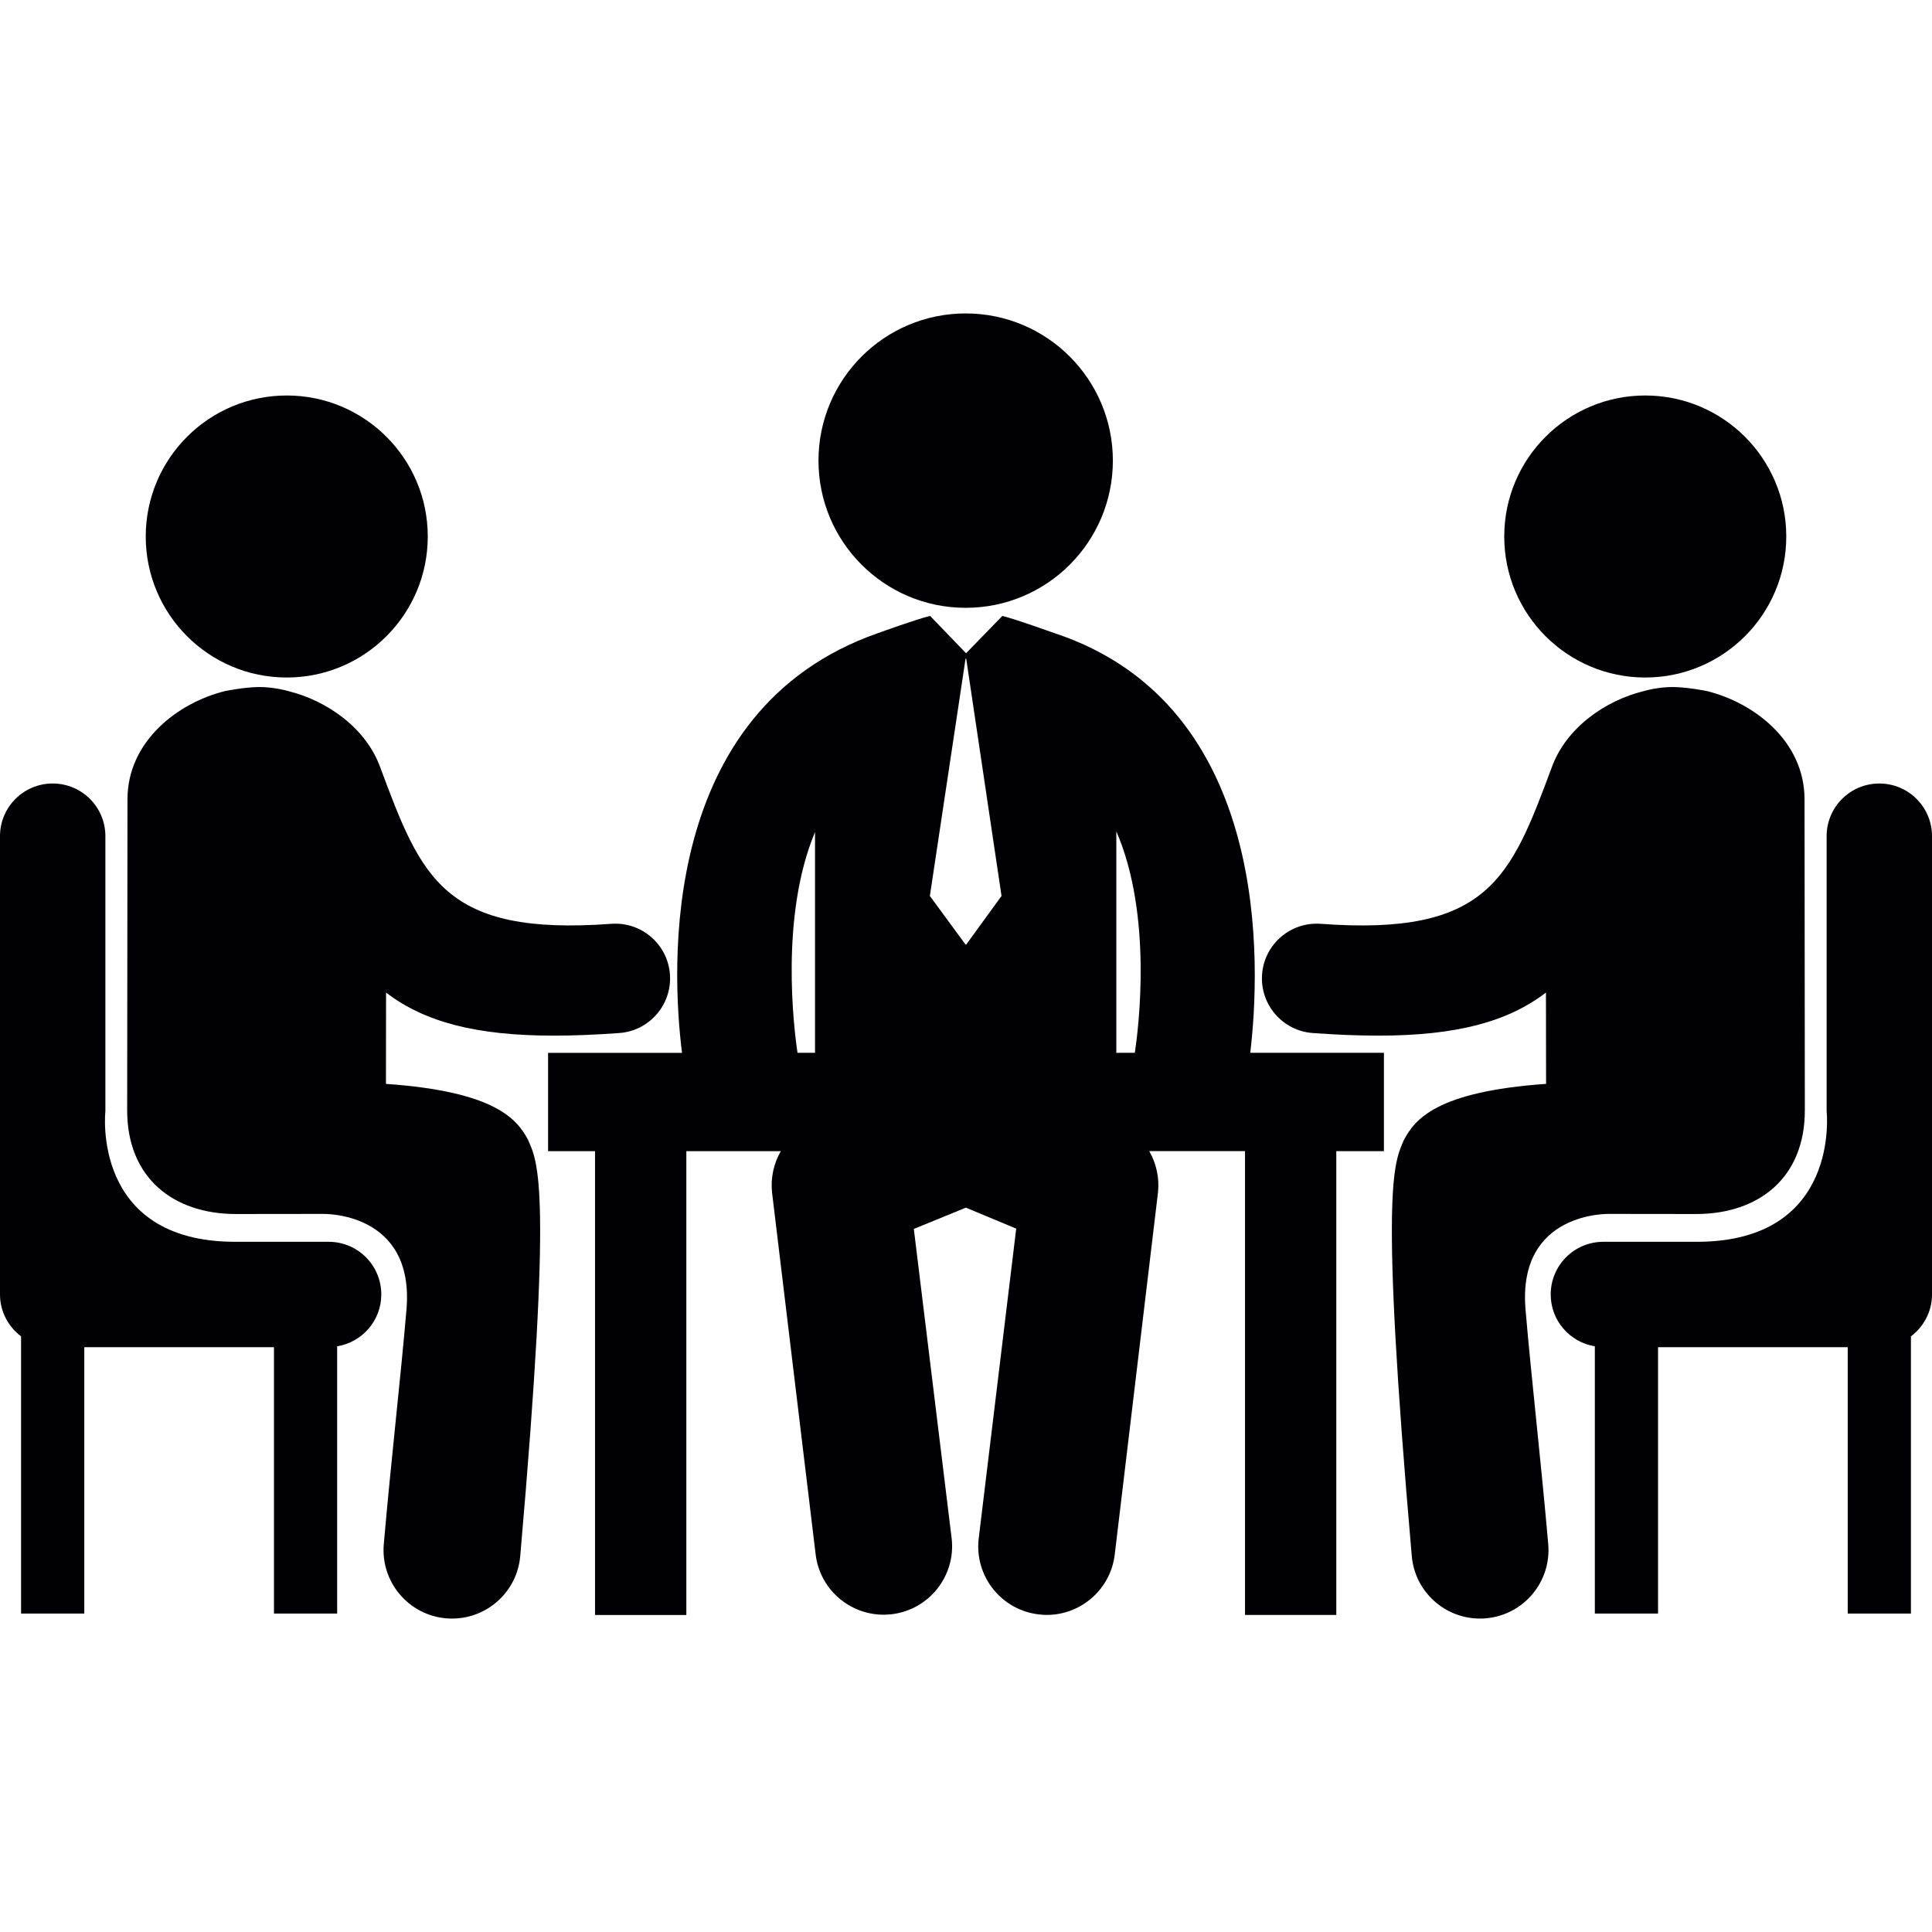
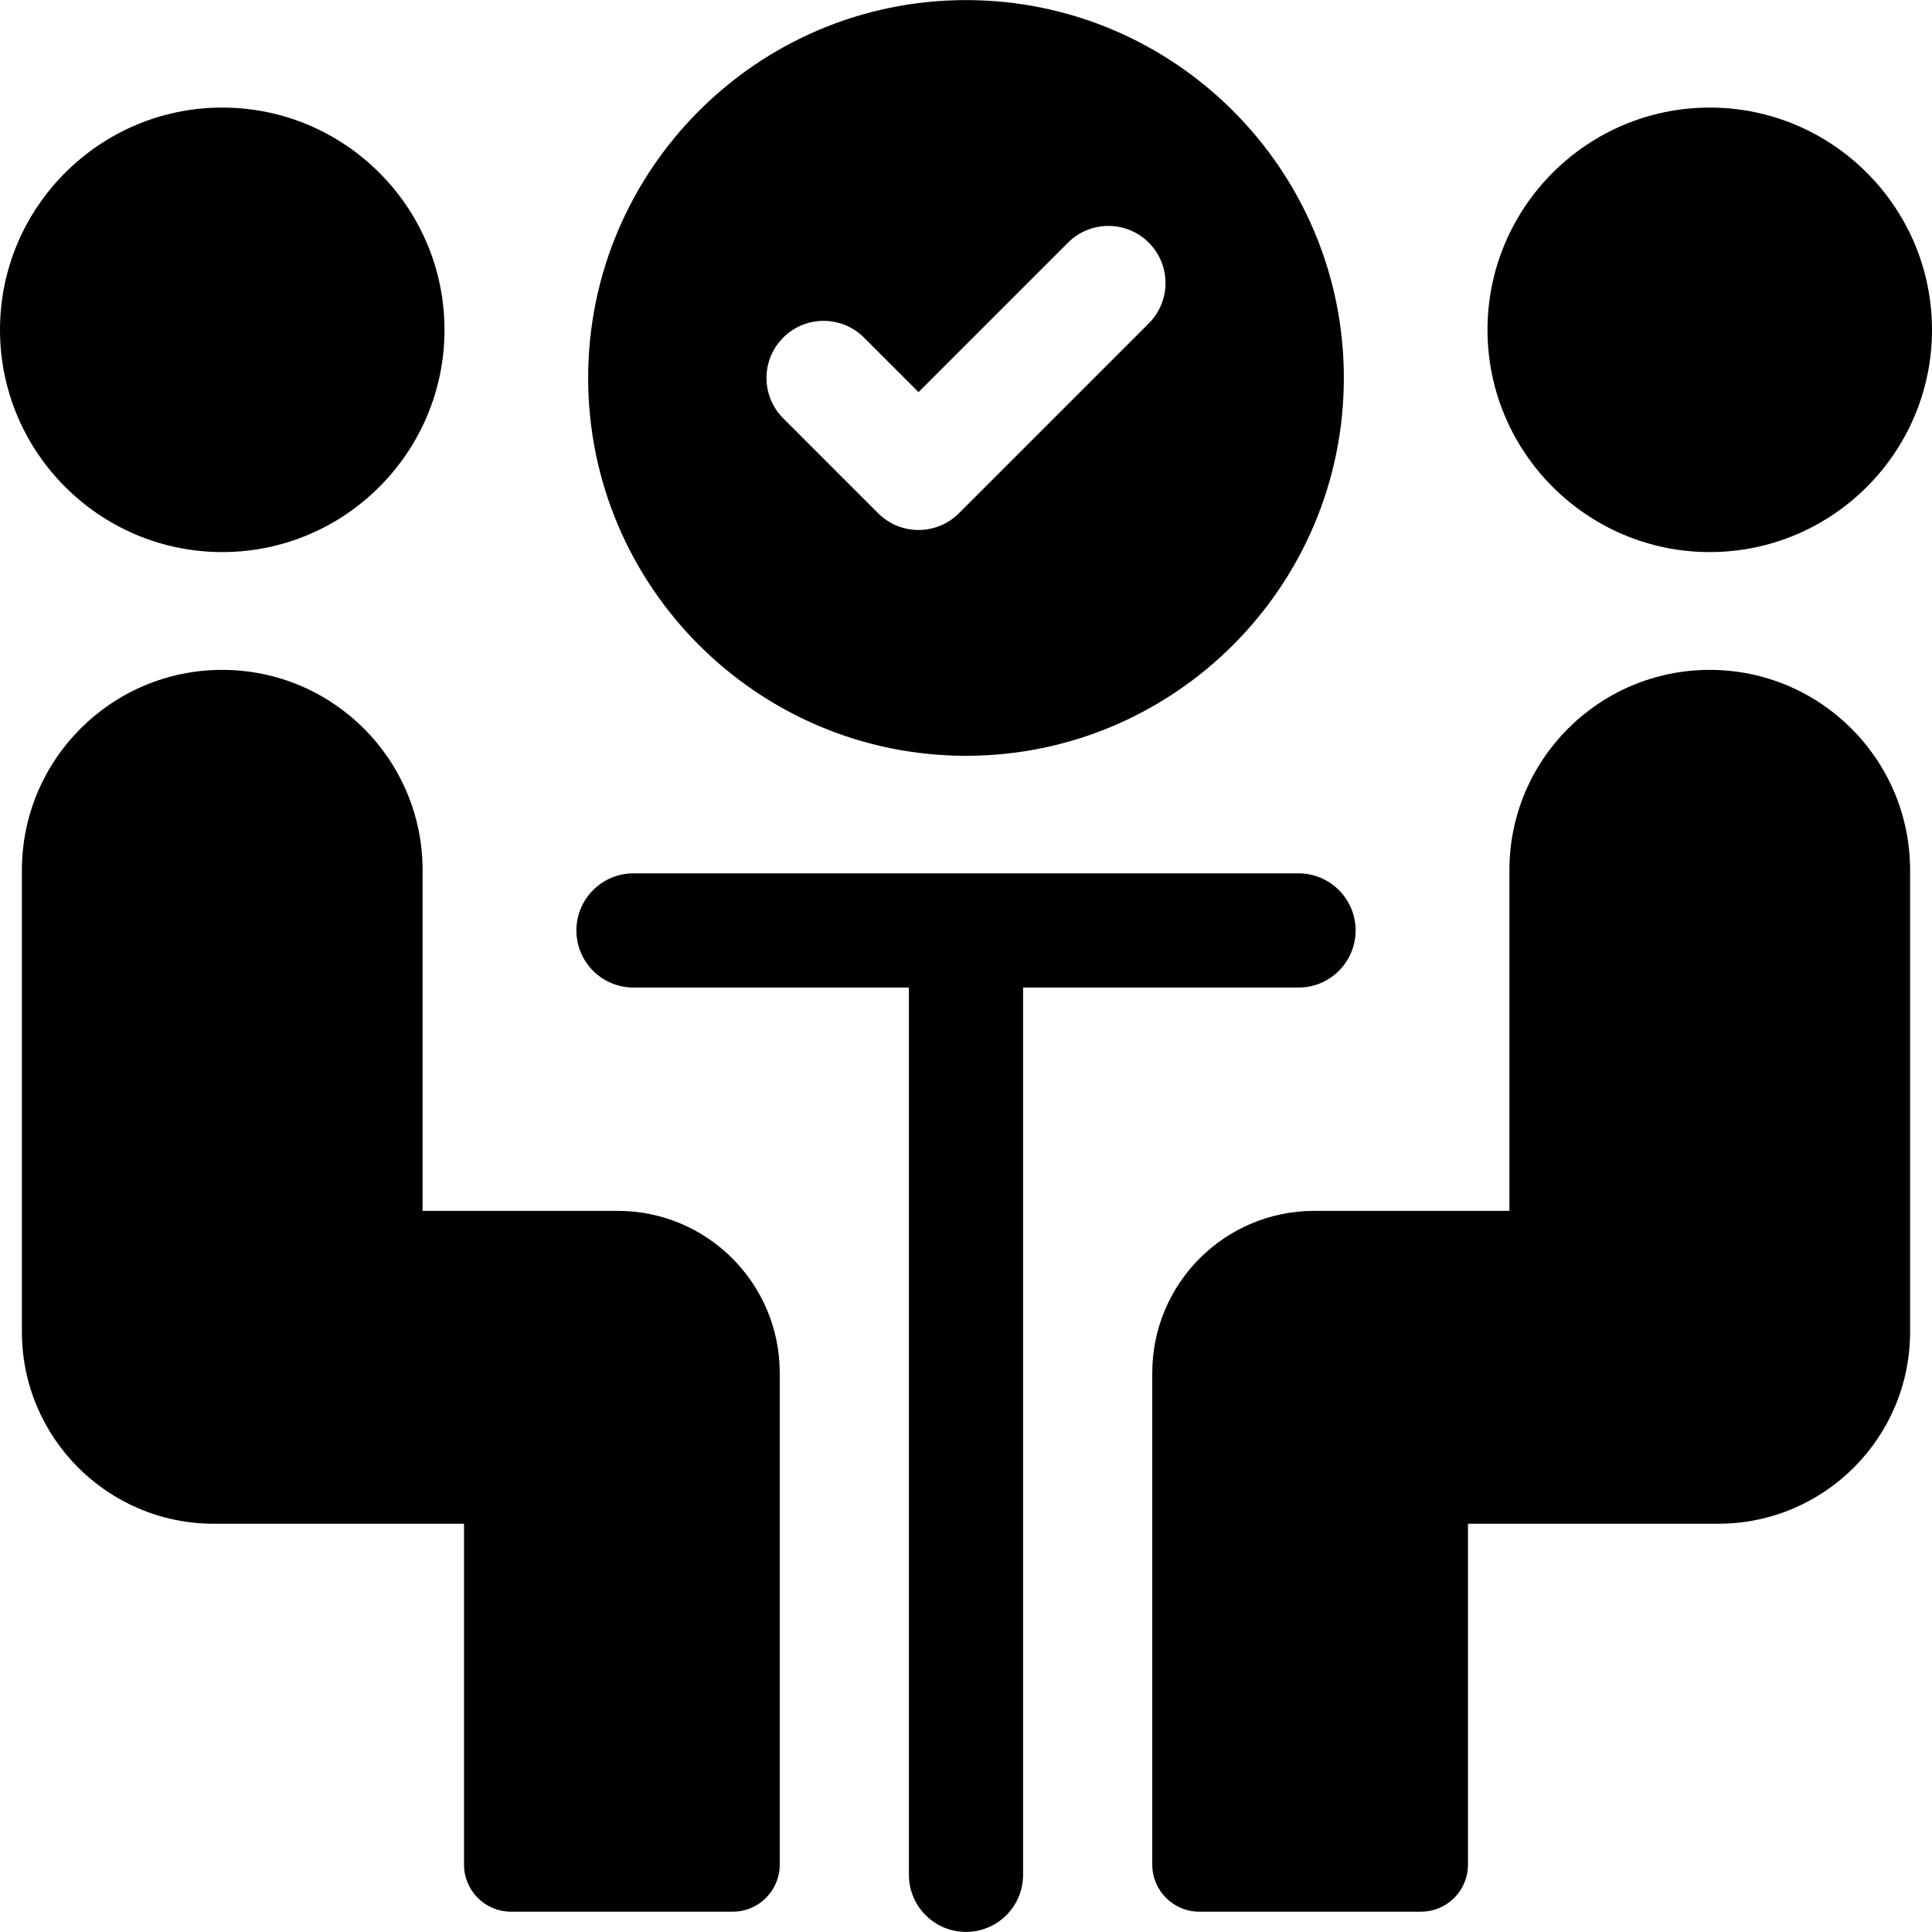
- <svg xmlns="http://www.w3.org/2000/svg" version="1.1" id="Capa_1" x="0px" y="0px" viewBox="0 0 486.475 486.475" style="enable-background:new 0 0 486.475 486.475;" xml:space="preserve">
+ <svg xmlns="http://www.w3.org/2000/svg" version="1.1" viewBox="0 0 297 297" enable-background="new 0 0 297 297">
  <g>
-     <g>
-       <g>
-         <path style="fill:#010002;" d="M243.155,153.048c20.469,0,37.063-16.593,37.063-37.061c0-20.473-16.594-37.065-37.063-37.065     c-20.469,0-37.062,16.592-37.062,37.065C206.093,136.455,222.686,153.048,243.155,153.048z" />
-         <path style="fill:#010002;" d="M314.813,265.096c2.517-21.161,5.787-87.428-49.273-105.667     c-1.104-0.369-9.793-3.519-13.153-4.337l-9.131,9.398l-9.047-9.394c-0.042,0.008-0.064,0.008-0.096,0.015     c-3.442,0.829-12.088,3.979-13.086,4.325c-55.366,19.356-51.908,84.696-49.3,105.668h-33.723v24.761h11.826v116.786h22.99     V289.857h23.787c-1.767,3.093-2.616,6.724-2.198,10.483l10.951,90.897c0.976,8.811,8.441,15.342,17.127,15.342     c0.629,0,1.266-0.038,1.901-0.099c9.467-1.062,16.297-9.578,15.246-19.042l-9.533-77.996l13.103-5.356l12.676,5.28l-9.459,78.151     c-1.032,9.472,5.813,17.979,15.274,19.003c0.64,0.074,1.261,0.113,1.881,0.113c8.688,0,16.164-6.539,17.132-15.363l10.866-90.962     c0.413-3.736-0.431-7.366-2.194-10.453h24.113v116.781h22.984V289.857h11.995v-24.761H314.813z M205.222,265.099h-4.408     c-0.93-6.2-4.443-34.468,4.408-55.583V265.099z M243.291,237.839h-0.165l-8.988-12.238l8.988-59.744h0.165l8.893,59.744     L243.291,237.839z M285.749,265.099h-4.658v-55.773C290.269,230.529,286.678,258.906,285.749,265.099z" />
-       </g>
-       <g>
-         <circle style="fill:#010002;" cx="72.203" cy="135.089" r="35.507" />
-         <path style="fill:#010002;" d="M153.926,232.614c-42.317,3.135-47.829-11.66-58.142-39.287     c-3.601-10.104-13.588-16.935-23.111-19.287c0,0-3.733-1.121-7.701-1.044c-3.826,0.088-8.068,0.975-8.068,0.975l-0.104,0.007     c-11.953,2.909-24.667,12.628-24.701,27.23l-0.076,78.357c-0.021,17.021,11.632,26.101,27.304,26.123     c0.228,0,21.896-0.026,21.896-0.026s23.25-0.75,21.125,24.125c-1.521,17.807-3.854,37.696-5.71,59.028     c-0.824,9.479,6.188,17.846,15.682,18.675c0.511,0.046,1.014,0.063,1.517,0.063c8.841,0,16.37-6.755,17.156-15.732     c8.143-93.188,4.502-98.888,1.995-104.761c-2.715-5.115-8.068-12.206-35.808-14.141l0.029-22.993     c9.62,7.367,22.558,10.845,42.242,10.845c5.047,0,10.521-0.224,16.513-0.657c7.582-0.563,13.28-7.188,12.726-14.774     C168.127,237.748,161.511,232.066,153.926,232.614z" />
-         <path style="fill:#010002;" d="M82.752,312.683c-2.861,0-9.471,0-23.53,0c-36.375,0-32.687-32.896-32.687-32.896v-69.245     c0-7.325-5.935-13.258-13.268-13.258C5.938,197.284,0,203.217,0,210.542v115.402c0,4.319,2.104,8.127,5.308,10.552v69.79h15.914     v-67.064h47.762v67.064h15.912v-67.288c6.295-1.035,11.113-6.461,11.113-13.046C96.01,318.607,90.085,312.683,82.752,312.683z" />
-         <circle style="fill:#010002;" cx="414.274" cy="135.089" r="35.507" />
-         <path style="fill:#010002;" d="M384.13,329.787c-2.125-24.875,21.125-24.125,21.125-24.125s21.669,0.026,21.896,0.026     c15.672-0.022,27.326-9.102,27.304-26.123l-0.076-78.357c-0.034-14.602-12.748-24.321-24.701-27.23l-0.104-0.007     c0,0-4.242-0.887-8.068-0.975c-3.968-0.077-7.701,1.044-7.701,1.044c-9.523,2.352-19.511,9.183-23.111,19.287     c-10.313,27.627-15.824,42.422-58.142,39.287c-7.586-0.548-14.2,5.134-14.763,12.725c-0.555,7.587,5.144,14.212,12.726,14.774     c5.992,0.434,11.466,0.657,16.513,0.657c19.685,0,32.623-3.478,42.242-10.845l0.029,22.993     c-27.738,1.935-33.093,9.025-35.807,14.141c-2.508,5.873-6.148,11.572,1.994,104.761c0.787,8.978,8.315,15.732,17.156,15.732     c0.504,0,1.006-0.017,1.518-0.063c9.492-0.829,16.505-9.196,15.681-18.675C387.985,367.483,385.651,347.593,384.13,329.787z" />
-         <path style="fill:#010002;" d="M473.209,197.285c-7.333,0-13.267,5.933-13.267,13.258v69.245c0,0,3.688,32.896-32.688,32.896     c-14.06,0-20.669,0-23.529,0c-7.334,0-13.26,5.924-13.259,13.27c0,6.585,4.819,12.011,11.113,13.046v67.288h15.913v-67.064     h47.761v67.064h15.914v-69.79c3.203-2.425,5.308-6.232,5.308-10.552V210.543C486.475,203.218,480.538,197.285,473.209,197.285z" />
-       </g>
-     </g>
+     <path d="M148.5,116.187c32.029,0,58.086-26.057,58.086-58.086S180.529,0.014,148.5,0.014S90.414,26.072,90.414,58.101   S116.471,116.187,148.5,116.187z M120.402,51.894c3.429-3.427,8.985-3.427,12.414,0l8.387,8.388L164.184,37.3   c3.429-3.427,8.985-3.427,12.414,0c3.428,3.428,3.428,8.986,0,12.414L147.41,78.902c-1.714,1.713-3.96,2.571-6.207,2.571   c-2.247,0-4.493-0.857-6.207-2.571l-14.594-14.594C116.974,60.88,116.974,55.321,120.402,51.894z" />
+     <path d="M34.165,84.869c18.839,0,34.166-15.327,34.166-34.166S53.004,16.537,34.165,16.537S0,31.864,0,50.703   S15.326,84.869,34.165,84.869z" />
+     <path d="m3.367,133.777v70.955c0,16.297 13.211,29.508 29.508,29.508h38.457v52.407c0,3.992 3.236,7.229 7.229,7.229h34.077c3.992,0 7.229-3.236 7.229-7.229v-75.595c0-13.757-11.152-24.908-24.908-24.908h-29.995v-52.367c0-17.009-13.789-30.798-30.798-30.798-17.01-0.001-30.799,13.788-30.799,30.798z" />
+     <path d="m262.835,84.869c18.839,0 34.165-15.327 34.165-34.166s-15.326-34.166-34.165-34.166-34.166,15.327-34.166,34.166 15.327,34.166 34.166,34.166z" />
+     <path d="m232.036,133.777v52.367h-29.994c-13.757,0-24.909,11.152-24.909,24.908v75.595c0,3.992 3.236,7.229 7.229,7.229h34.077c3.992,0 7.229-3.236 7.229-7.229v-52.407h38.457c16.297,0 29.508-13.211 29.508-29.508v-70.955c0-17.009-13.789-30.798-30.798-30.798-17.01-0.001-30.799,13.788-30.799,30.798z" />
+     <path d="m199.616,151.813c4.848,0 8.777-3.93 8.777-8.777 0-4.848-3.93-8.777-8.777-8.777h-102.232c-4.848,0-8.777,3.93-8.777,8.777 0,4.848 3.93,8.777 8.777,8.777h42.338v136.395c0,4.848 3.93,8.777 8.777,8.777s8.777-3.93 8.777-8.777v-136.395h42.34z" />
  </g>
-   <g>
- </g>
-   <g>
- </g>
-   <g>
- </g>
-   <g>
- </g>
-   <g>
- </g>
-   <g>
- </g>
-   <g>
- </g>
-   <g>
- </g>
-   <g>
- </g>
-   <g>
- </g>
-   <g>
- </g>
-   <g>
- </g>
-   <g>
- </g>
-   <g>
- </g>
-   <g>
- </g>
</svg>
